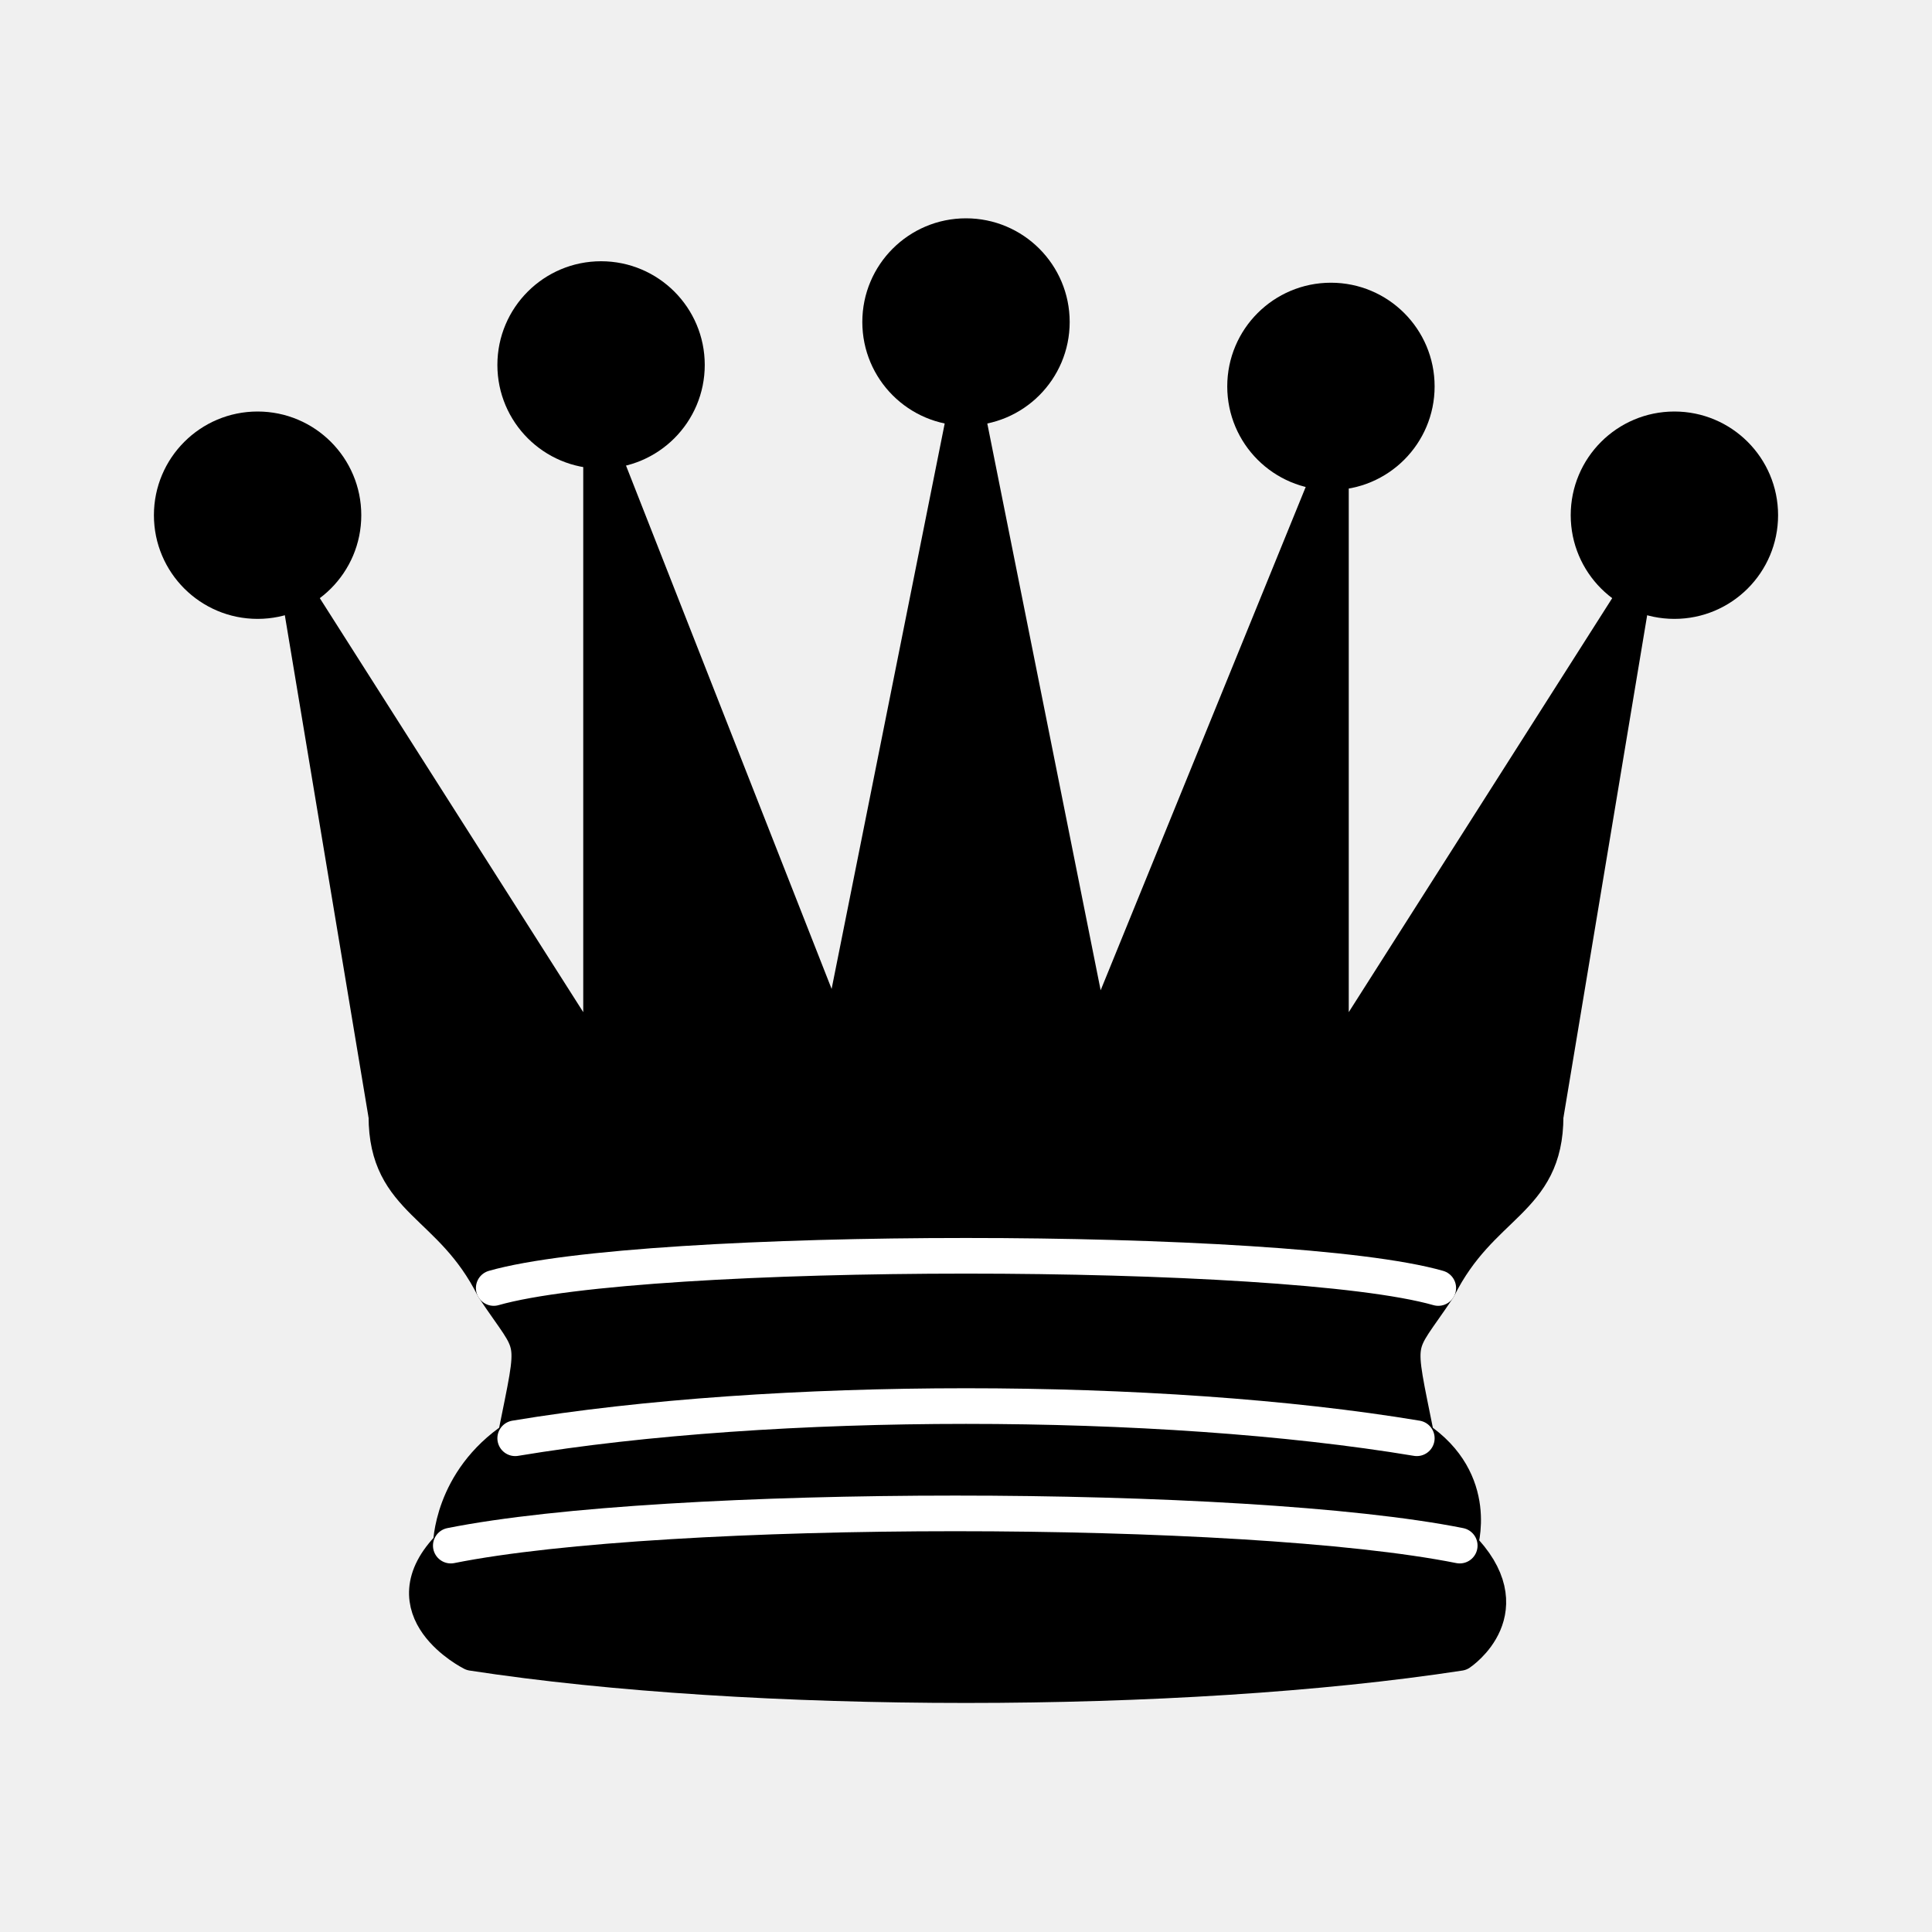
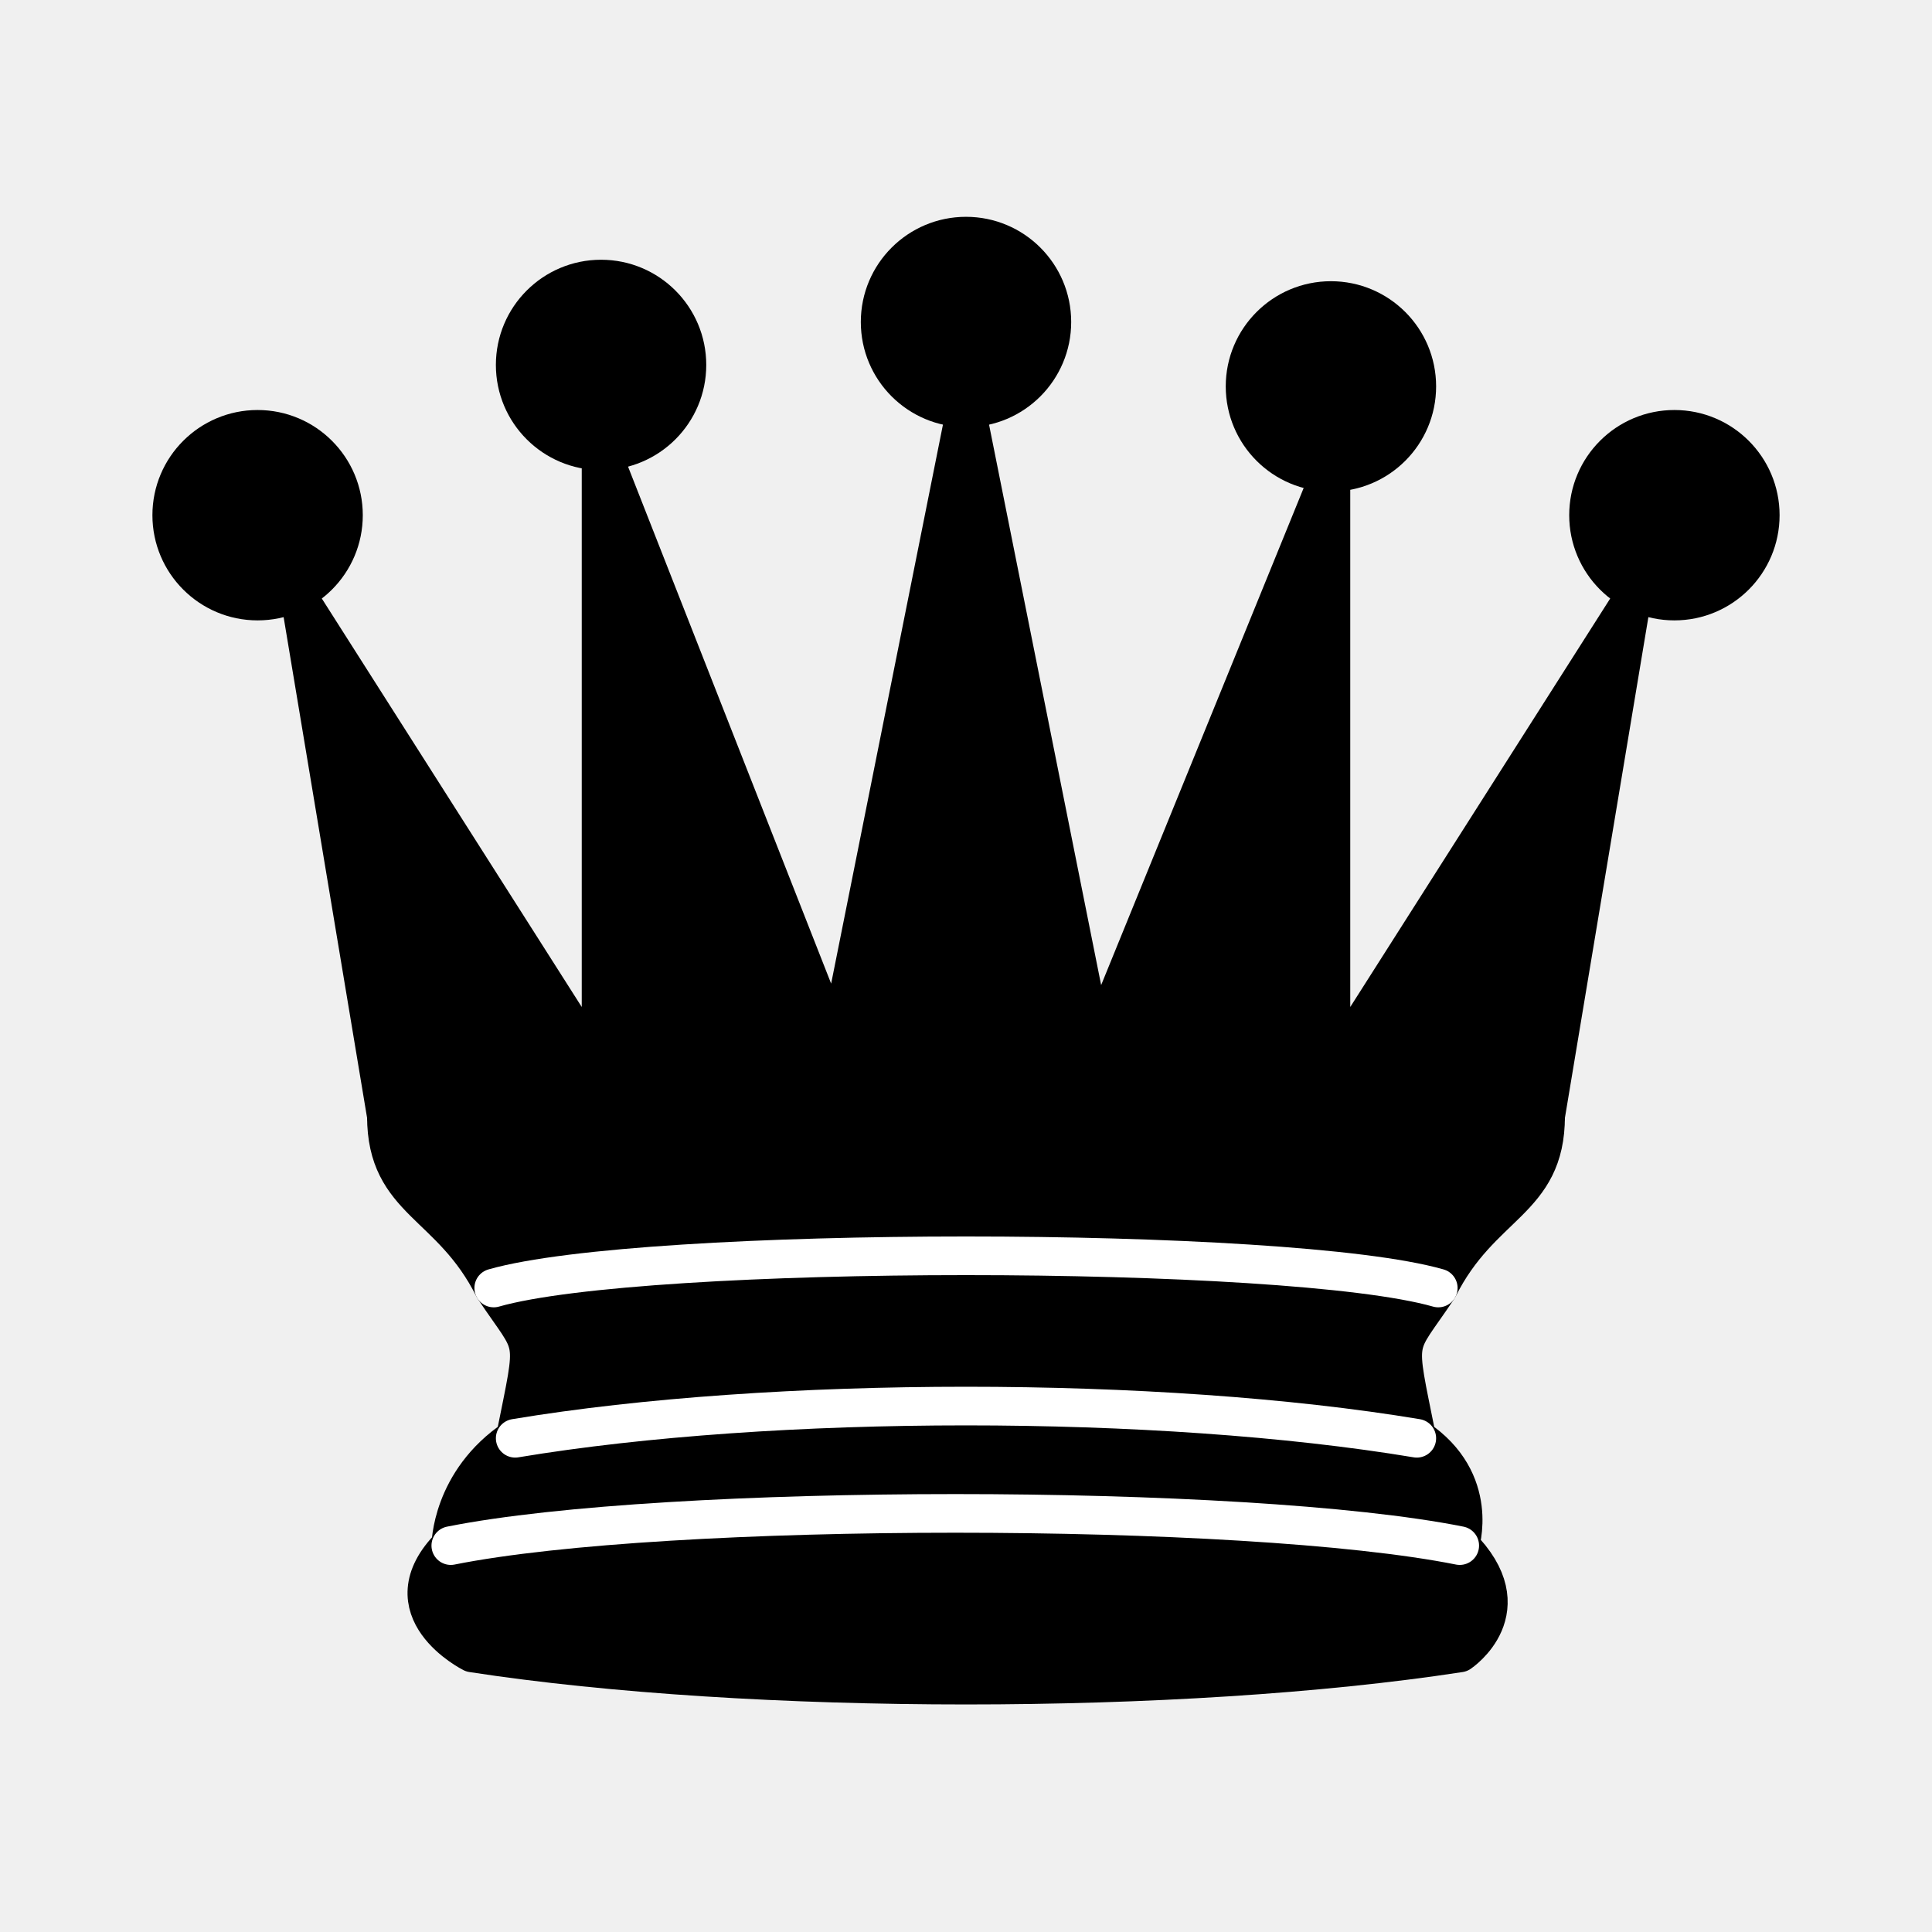
<svg xmlns="http://www.w3.org/2000/svg" width="45" height="45" id="svg3128" version="1.0">
  <defs id="defs3130" />
  <g id="layer1">
-     <path style="opacity:1;fill:black;fill-opacity:1;stroke:black;stroke-width:0.83;stroke-linecap:round;stroke-linejoin:round;stroke-miterlimit:4;stroke-dasharray:none;stroke-opacity:1" id="path5571" d="M 9 13 A 2 2 0 1 1  5,13 A 2 2 0 1 1  9 13 z" transform="translate(-1,-1)" />
-     <path style="opacity:1;fill:black;fill-opacity:1;stroke:black;stroke-width:0.83;stroke-linecap:round;stroke-linejoin:round;stroke-miterlimit:4;stroke-dasharray:none;stroke-opacity:1" id="path5573" d="M 9 13 A 2 2 0 1 1  5,13 A 2 2 0 1 1  9 13 z" transform="translate(15.5,-5.5)" />
-     <path style="opacity:1;fill:black;fill-opacity:1;stroke:black;stroke-width:0.83;stroke-linecap:round;stroke-linejoin:round;stroke-miterlimit:4;stroke-dasharray:none;stroke-opacity:1" id="path5575" d="M 9 13 A 2 2 0 1 1  5,13 A 2 2 0 1 1  9 13 z" transform="translate(32,-1)" />
-     <path style="opacity:1;fill:black;fill-opacity:1;stroke:black;stroke-width:0.83;stroke-linecap:round;stroke-linejoin:round;stroke-miterlimit:4;stroke-dasharray:none;stroke-opacity:1" id="path5577" d="M 9 13 A 2 2 0 1 1  5,13 A 2 2 0 1 1  9 13 z" transform="translate(7,-4.5)" />
-     <path style="opacity:1;fill:black;fill-opacity:1;stroke:black;stroke-width:0.83;stroke-linecap:round;stroke-linejoin:round;stroke-miterlimit:4;stroke-dasharray:none;stroke-opacity:1" id="path5579" d="M 9 13 A 2 2 0 1 1  5,13 A 2 2 0 1 1  9 13 z" transform="translate(24,-4)" />
-     <path style="fill:black;fill-opacity:1;fill-rule:evenodd;stroke:black;stroke-width:0.83;stroke-linecap:butt;stroke-linejoin:round;stroke-opacity:1" d="M 9,26 C 17.5,24.5 30,24.5 36,26 L 38,14 L 31,25 L 31,11 L 25.5,24.5 L 22.5,9.5 L 19.5,24.5 L 14,10.5 L 14,25 L 7,14 L 9,26 z " id="path5581" />
-     <path style="fill:black;fill-opacity:1;fill-rule:evenodd;stroke:black;stroke-width:0.83;stroke-linecap:butt;stroke-linejoin:round;stroke-opacity:1" d="M 9,26 C 9,28 10.5,28 11.5,30 C 12.5,31.5 12.5,31 12,33.5 C 10.5,34.5 10.5,36 10.5,36 C 9,37.5 11,38.5 11,38.5 C 17.5,39.5 27.5,39.5 34,38.5 C 34,38.5 35.5,37.5 34,36 C 34,36 34.5,34.5 33,33.5 C 32.5,31 32.5,31.5 33.5,30 C 34.5,28 36,28 36,26 C 27.5,24.5 17.5,24.5 9,26 z " id="path5583" />
-     <path style="fill:none;fill-opacity:0.75;fill-rule:evenodd;stroke:white;stroke-width:0.83;stroke-linecap:round;stroke-linejoin:round;stroke-opacity:1" d="M 11.5,30 C 15,29 30,29 33.5,30" id="path5585" />
-     <path style="fill:none;fill-opacity:0.75;fill-rule:evenodd;stroke:white;stroke-width:0.83;stroke-linecap:round;stroke-linejoin:round;stroke-opacity:1" d="M 12,33.5 C 18,32.5 27,32.5 33,33.5" id="path5587" />
-     <path style="fill:none;fill-opacity:0.75;fill-rule:evenodd;stroke:white;stroke-width:0.83;stroke-linecap:round;stroke-linejoin:round;stroke-opacity:1" d="M 10.5,36 C 15.5,35 29,35 34,36" id="path5589" />
+     <path style="opacity:1;fill:black;fill-opacity:1;stroke:black;stroke-width:0.90;stroke-linecap:round;stroke-linejoin:round;stroke-miterlimit:4;stroke-dasharray:none;stroke-opacity:1" id="path5571" d="M 9 13 A 2 2 0 1 1  5,13 A 2 2 0 1 1  9 13 z" transform="translate(-1,-1)" />
+     <path style="opacity:1;fill:black;fill-opacity:1;stroke:black;stroke-width:0.90;stroke-linecap:round;stroke-linejoin:round;stroke-miterlimit:4;stroke-dasharray:none;stroke-opacity:1" id="path5573" d="M 9 13 A 2 2 0 1 1  5,13 A 2 2 0 1 1  9 13 z" transform="translate(15.5,-5.5)" />
+     <path style="opacity:1;fill:black;fill-opacity:1;stroke:black;stroke-width:0.90;stroke-linecap:round;stroke-linejoin:round;stroke-miterlimit:4;stroke-dasharray:none;stroke-opacity:1" id="path5575" d="M 9 13 A 2 2 0 1 1  5,13 A 2 2 0 1 1  9 13 z" transform="translate(32,-1)" />
+     <path style="opacity:1;fill:black;fill-opacity:1;stroke:black;stroke-width:0.90;stroke-linecap:round;stroke-linejoin:round;stroke-miterlimit:4;stroke-dasharray:none;stroke-opacity:1" id="path5577" d="M 9 13 A 2 2 0 1 1  5,13 A 2 2 0 1 1  9 13 z" transform="translate(7,-4.5)" />
+     <path style="opacity:1;fill:black;fill-opacity:1;stroke:black;stroke-width:0.90;stroke-linecap:round;stroke-linejoin:round;stroke-miterlimit:4;stroke-dasharray:none;stroke-opacity:1" id="path5579" d="M 9 13 A 2 2 0 1 1  5,13 A 2 2 0 1 1  9 13 z" transform="translate(24,-4)" />
+     <path style="fill:black;fill-opacity:1;fill-rule:evenodd;stroke:black;stroke-width:0.90;stroke-linecap:butt;stroke-linejoin:round;stroke-opacity:1" d="M 9,26 C 17.5,24.5 30,24.5 36,26 L 38,14 L 31,25 L 31,11 L 25.5,24.5 L 22.5,9.5 L 19.5,24.5 L 14,10.5 L 14,25 L 7,14 L 9,26 z " id="path5581" />
+     <path style="fill:black;fill-opacity:1;fill-rule:evenodd;stroke:black;stroke-width:0.90;stroke-linecap:butt;stroke-linejoin:round;stroke-opacity:1" d="M 9,26 C 9,28 10.5,28 11.5,30 C 12.5,31.5 12.5,31 12,33.5 C 10.5,34.5 10.5,36 10.5,36 C 9,37.5 11,38.5 11,38.5 C 17.5,39.5 27.5,39.5 34,38.5 C 34,38.5 35.5,37.5 34,36 C 34,36 34.5,34.5 33,33.5 C 32.5,31 32.5,31.5 33.5,30 C 34.5,28 36,28 36,26 C 27.5,24.5 17.5,24.5 9,26 z " id="path5583" />
+     <path style="fill:none;fill-opacity:0.75;fill-rule:evenodd;stroke:white;stroke-width:0.90;stroke-linecap:round;stroke-linejoin:round;stroke-opacity:1" d="M 11.5,30 C 15,29 30,29 33.5,30" id="path5585" />
+     <path style="fill:none;fill-opacity:0.75;fill-rule:evenodd;stroke:white;stroke-width:0.90;stroke-linecap:round;stroke-linejoin:round;stroke-opacity:1" d="M 12,33.5 C 18,32.5 27,32.5 33,33.5" id="path5587" />
+     <path style="fill:none;fill-opacity:0.75;fill-rule:evenodd;stroke:white;stroke-width:0.90;stroke-linecap:round;stroke-linejoin:round;stroke-opacity:1" d="M 10.5,36 C 15.5,35 29,35 34,36" id="path5589" />
  </g>
</svg>
